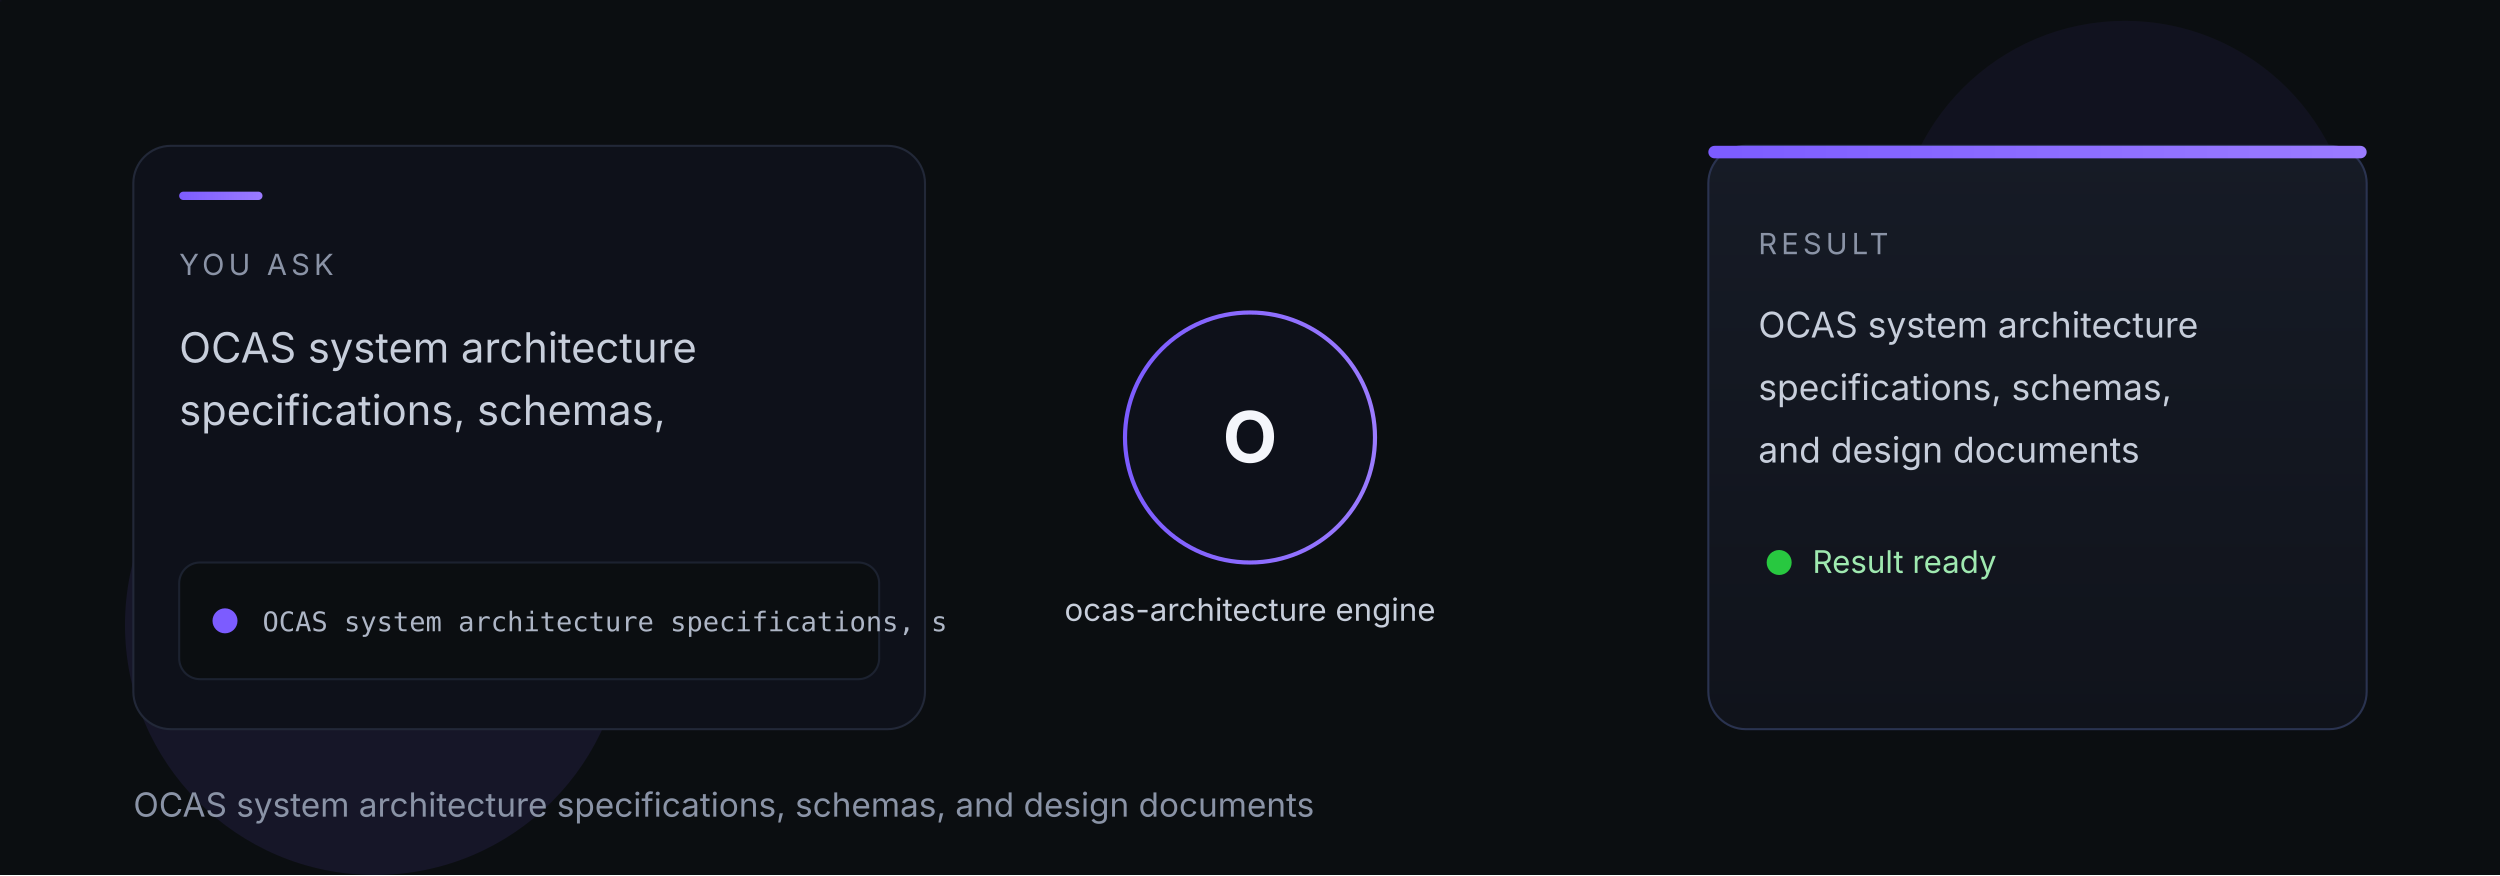
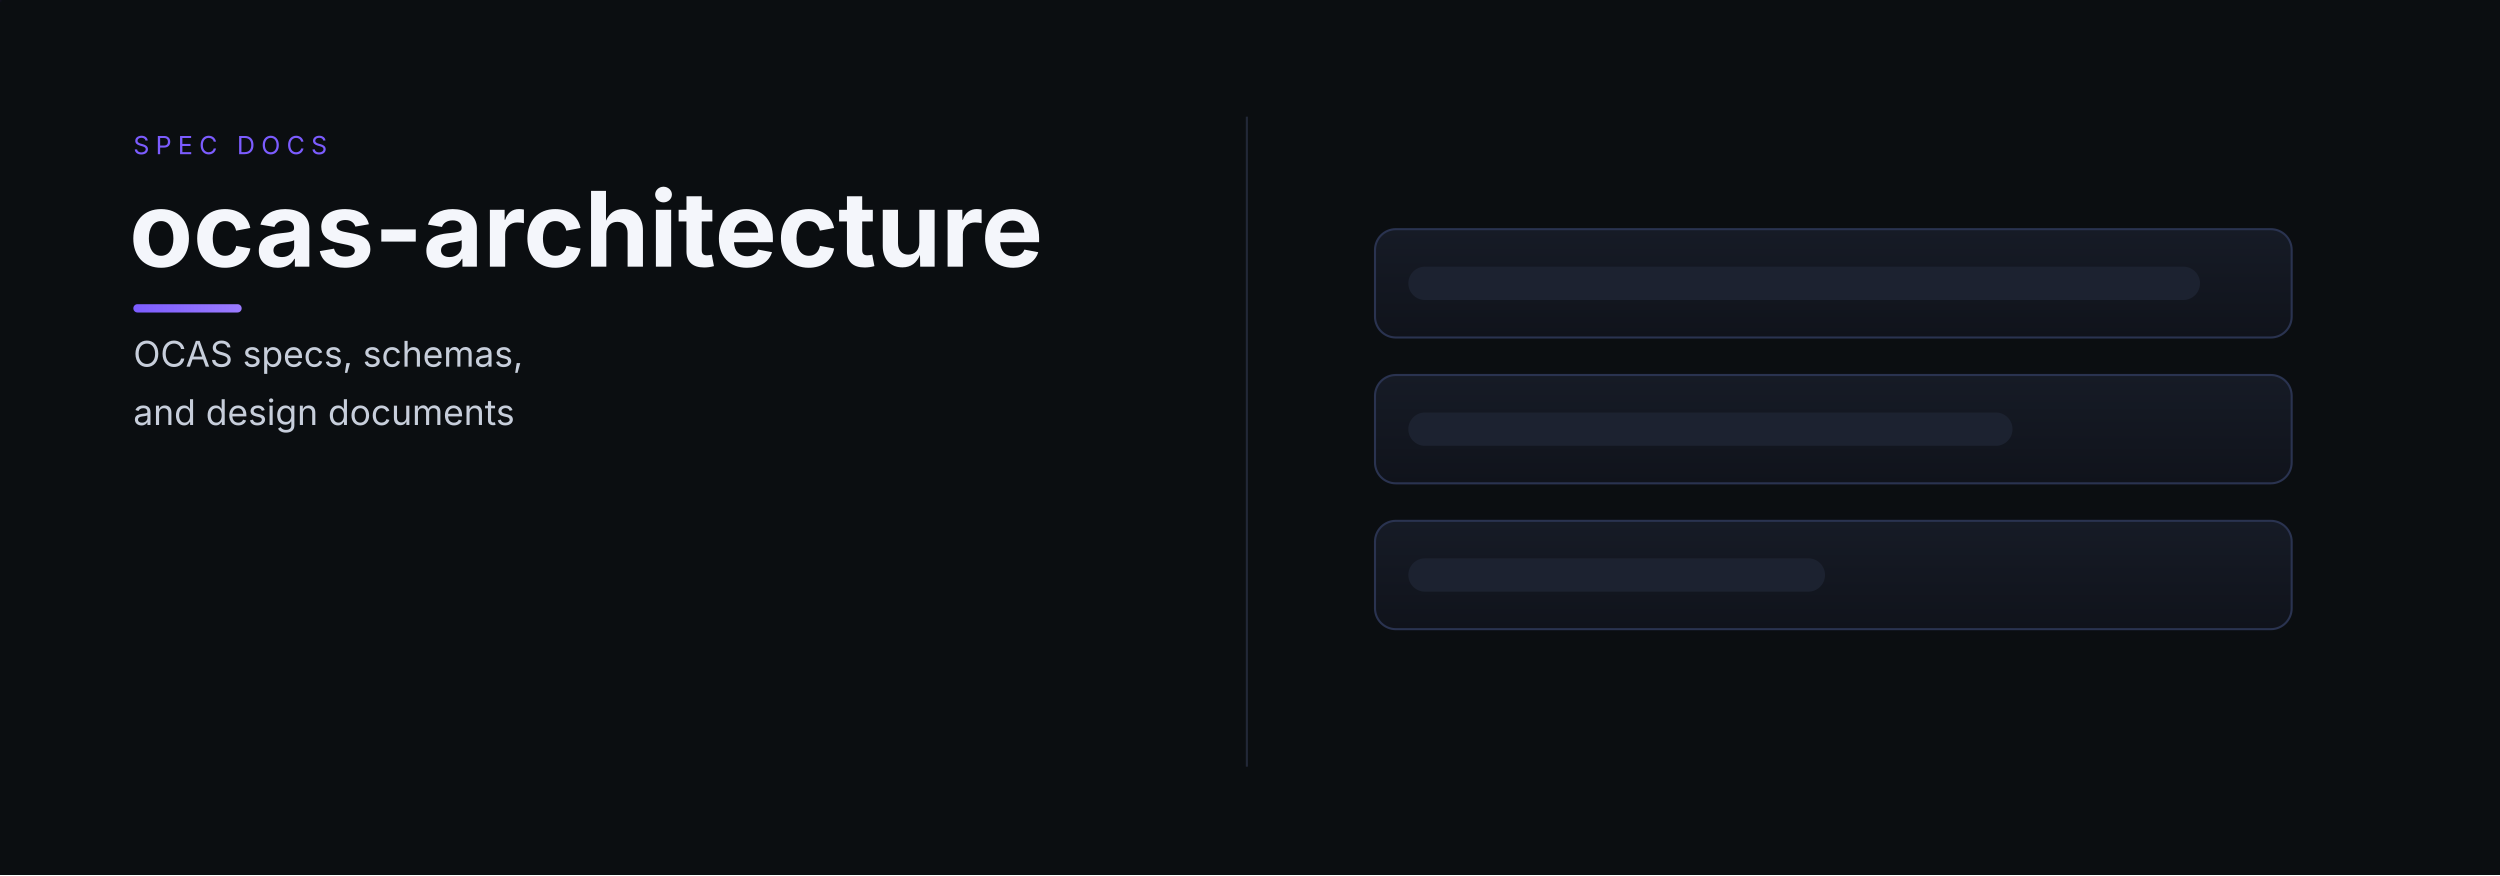
<svg xmlns="http://www.w3.org/2000/svg" width="1200" height="420" viewBox="0 0 1200 420" role="img" aria-labelledby="title desc">
  <defs>
-     <radialGradient id="glow" cx="0.32" cy="0.42" r="0.75" gradientUnits="userSpaceOnUse">
+     <radialGradient id="bg" cx="0.32" cy="0.42" r="0.95" gradientUnits="userSpaceOnUse">
      <stop offset="0" stop-color="#15101F" />
      <stop offset="0.55" stop-color="#0C0F16" />
      <stop offset="1" stop-color="#0B0E11" />
    </radialGradient>
-     <linearGradient id="accent" x1="0" y1="0" x2="1" y2="0">
+     <linearGradient id="acc" x1="0" y1="0" x2="1" y2="0">
      <stop offset="0" stop-color="#7C5CFF" />
      <stop offset="1" stop-color="#9B7BFF" />
    </linearGradient>
-     <linearGradient id="card" x1="0" y1="0" x2="0" y2="1">
+     <linearGradient id="panel" x1="0" y1="0" x2="0" y2="1">
      <stop offset="0" stop-color="#161B26" />
      <stop offset="1" stop-color="#10131B" />
    </linearGradient>
  </defs>
-   <rect width="1200" height="420" fill="url(#glow)" />
-   <circle cx="180" cy="300" r="120" fill="#7C5CFF" opacity="0.10" />
-   <circle cx="1020" cy="120" r="110" fill="#7C5CFF" opacity="0.06" />
-   <g transform="translate(64 70)">
-     <rect x="0" y="0" width="380" height="280" rx="18" fill="#0E111A" stroke="#222838" />
-     <rect x="22" y="22" width="40" height="4" rx="2" fill="url(#accent)" />
-     <text x="22" y="62" font-family="-apple-system, BlinkMacSystemFont, Segoe UI, sans-serif" font-size="14" letter-spacing="2" fill="#8A93A6">YOU ASK</text>
-     <text x="22" y="104" font-family="-apple-system, BlinkMacSystemFont, Segoe UI, sans-serif" font-size="20" fill="#C7CEDB">OCAS system architecture</text>
-     <text x="22" y="134" font-family="-apple-system, BlinkMacSystemFont, Segoe UI, sans-serif" font-size="20" fill="#C7CEDB">specifications, schemas,</text>
-     <g transform="translate(22 200)">
-       <rect width="336" height="56" rx="10" fill="#0B0E11" stroke="#1C2230" />
-       <circle cx="22" cy="28" r="6" fill="#7C5CFF" />
-       <text x="40" y="33" font-family="ui-monospace, SFMono-Regular, Menlo, monospace" font-size="13" fill="#AEB6C6">OCAS system architecture specifications, s</text>
-     </g>
-   </g>
-   <g transform="translate(540 150)">
-     <circle cx="60" cy="60" r="60" fill="#0E111A" stroke="url(#accent)" stroke-width="2" />
-     <text x="60" y="72" text-anchor="middle" font-family="-apple-system, BlinkMacSystemFont, Segoe UI, sans-serif" font-size="34" font-weight="700" fill="#F4F6FB">O</text>
-     <text x="60" y="148" text-anchor="middle" font-family="-apple-system, BlinkMacSystemFont, Segoe UI, sans-serif" font-size="15" fill="#C7CEDB">ocas-architecture engine</text>
-   </g>
-   <g transform="translate(820 70)">
-     <rect x="0" y="0" width="316" height="280" rx="18" fill="url(#card)" stroke="#2A3350" />
-     <rect x="0" y="0" width="316" height="6" rx="3" fill="url(#accent)" />
-     <text x="24" y="52" font-family="-apple-system, BlinkMacSystemFont, Segoe UI, sans-serif" font-size="14" letter-spacing="2" fill="#8A93A6">RESULT</text>
-     <text x="24" y="92" font-family="-apple-system, BlinkMacSystemFont, Segoe UI, sans-serif" font-size="17" fill="#C7CEDB">OCAS system architecture</text>
-     <text x="24" y="122" font-family="-apple-system, BlinkMacSystemFont, Segoe UI, sans-serif" font-size="17" fill="#C7CEDB">specifications, schemas,</text>
-     <text x="24" y="152" font-family="-apple-system, BlinkMacSystemFont, Segoe UI, sans-serif" font-size="17" fill="#C7CEDB">and design documents</text>
-     <circle cx="34" cy="200" r="6" fill="#28C840" />
-     <text x="50" y="205" font-family="-apple-system, BlinkMacSystemFont, Segoe UI, sans-serif" font-size="15" fill="#9FE9B0">Result ready</text>
-   </g>
-   <text x="64" y="392" font-family="-apple-system, BlinkMacSystemFont, Segoe UI, sans-serif" font-size="16" fill="#8A93A6">OCAS system architecture specifications, schemas, and design documents</text>
+   <rect width="1200" height="420" fill="url(#bg)" />
+   <rect x="598" y="56" width="1" height="312" fill="#222838" />
+   <text x="64" y="74" font-family="-apple-system,BlinkMacSystemFont,Segoe UI,sans-serif" font-size="12" letter-spacing="3" fill="#7C5CFF">SPEC DOCS</text>
+   <text x="62" y="128" font-family="-apple-system,BlinkMacSystemFont,Segoe UI,sans-serif" font-size="50" font-weight="700" fill="#F4F6FB">ocas-architecture</text>
+   <rect x="64" y="146" width="52" height="4" rx="2" fill="url(#acc)" />
+   <text x="64" y="176" font-family="-apple-system,BlinkMacSystemFont,Segoe UI,sans-serif" font-size="17" fill="#C7CEDB">OCAS specs, schemas,</text>
+   <text x="64" y="204" font-family="-apple-system,BlinkMacSystemFont,Segoe UI,sans-serif" font-size="17" fill="#C7CEDB">and design documents</text>
+   <rect x="660" y="110" width="440" height="52" rx="10" fill="url(#panel)" stroke="#2A3350" />
+   <rect x="676" y="128" width="380" height="16" rx="8" fill="#1C2230" />
+   <rect x="660" y="180" width="440" height="52" rx="10" fill="url(#panel)" stroke="#2A3350" />
+   <rect x="676" y="198" width="290" height="16" rx="8" fill="#1C2230" />
+   <rect x="660" y="250" width="440" height="52" rx="10" fill="url(#panel)" stroke="#2A3350" />
+   <rect x="676" y="268" width="200" height="16" rx="8" fill="#1C2230" />
</svg>
